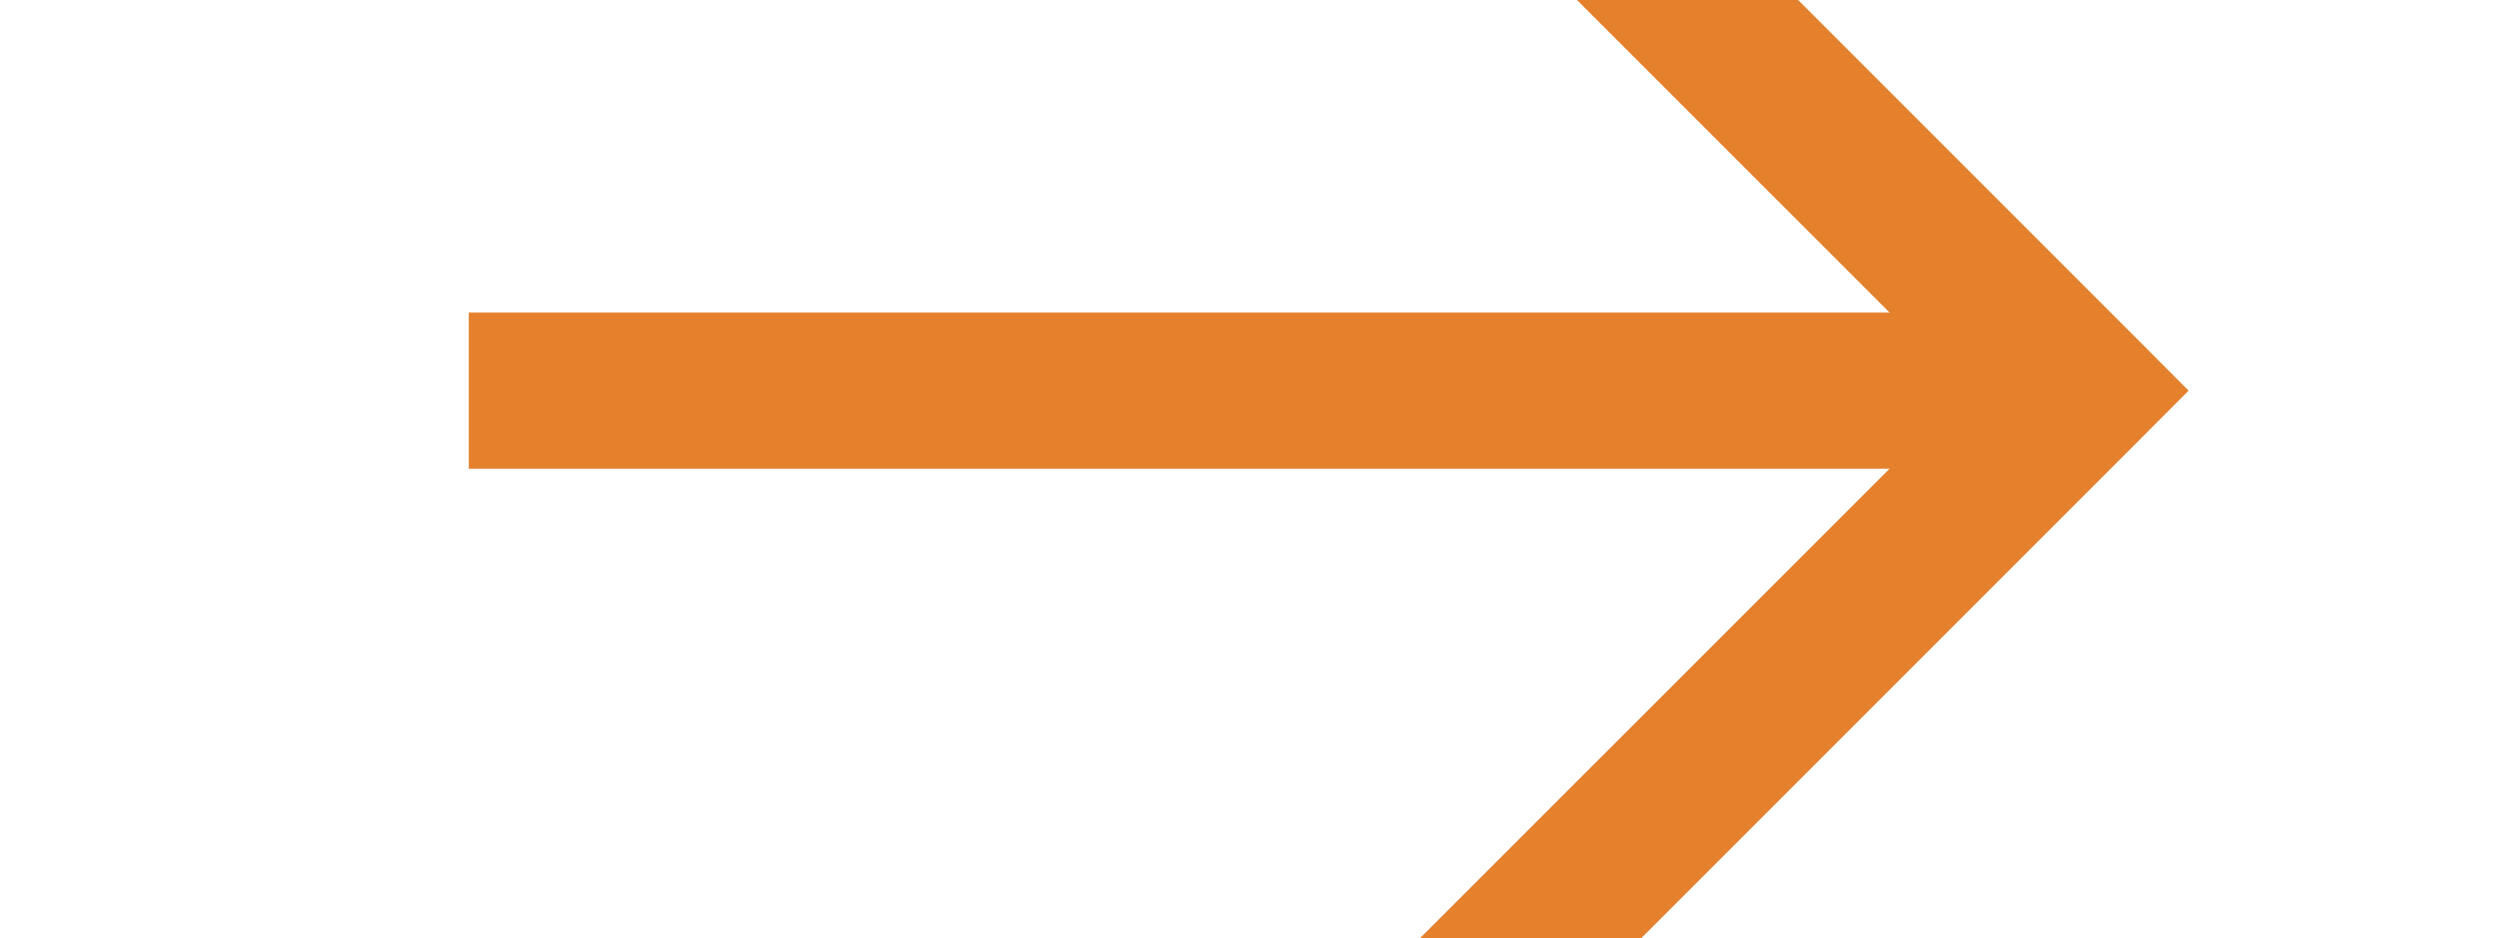
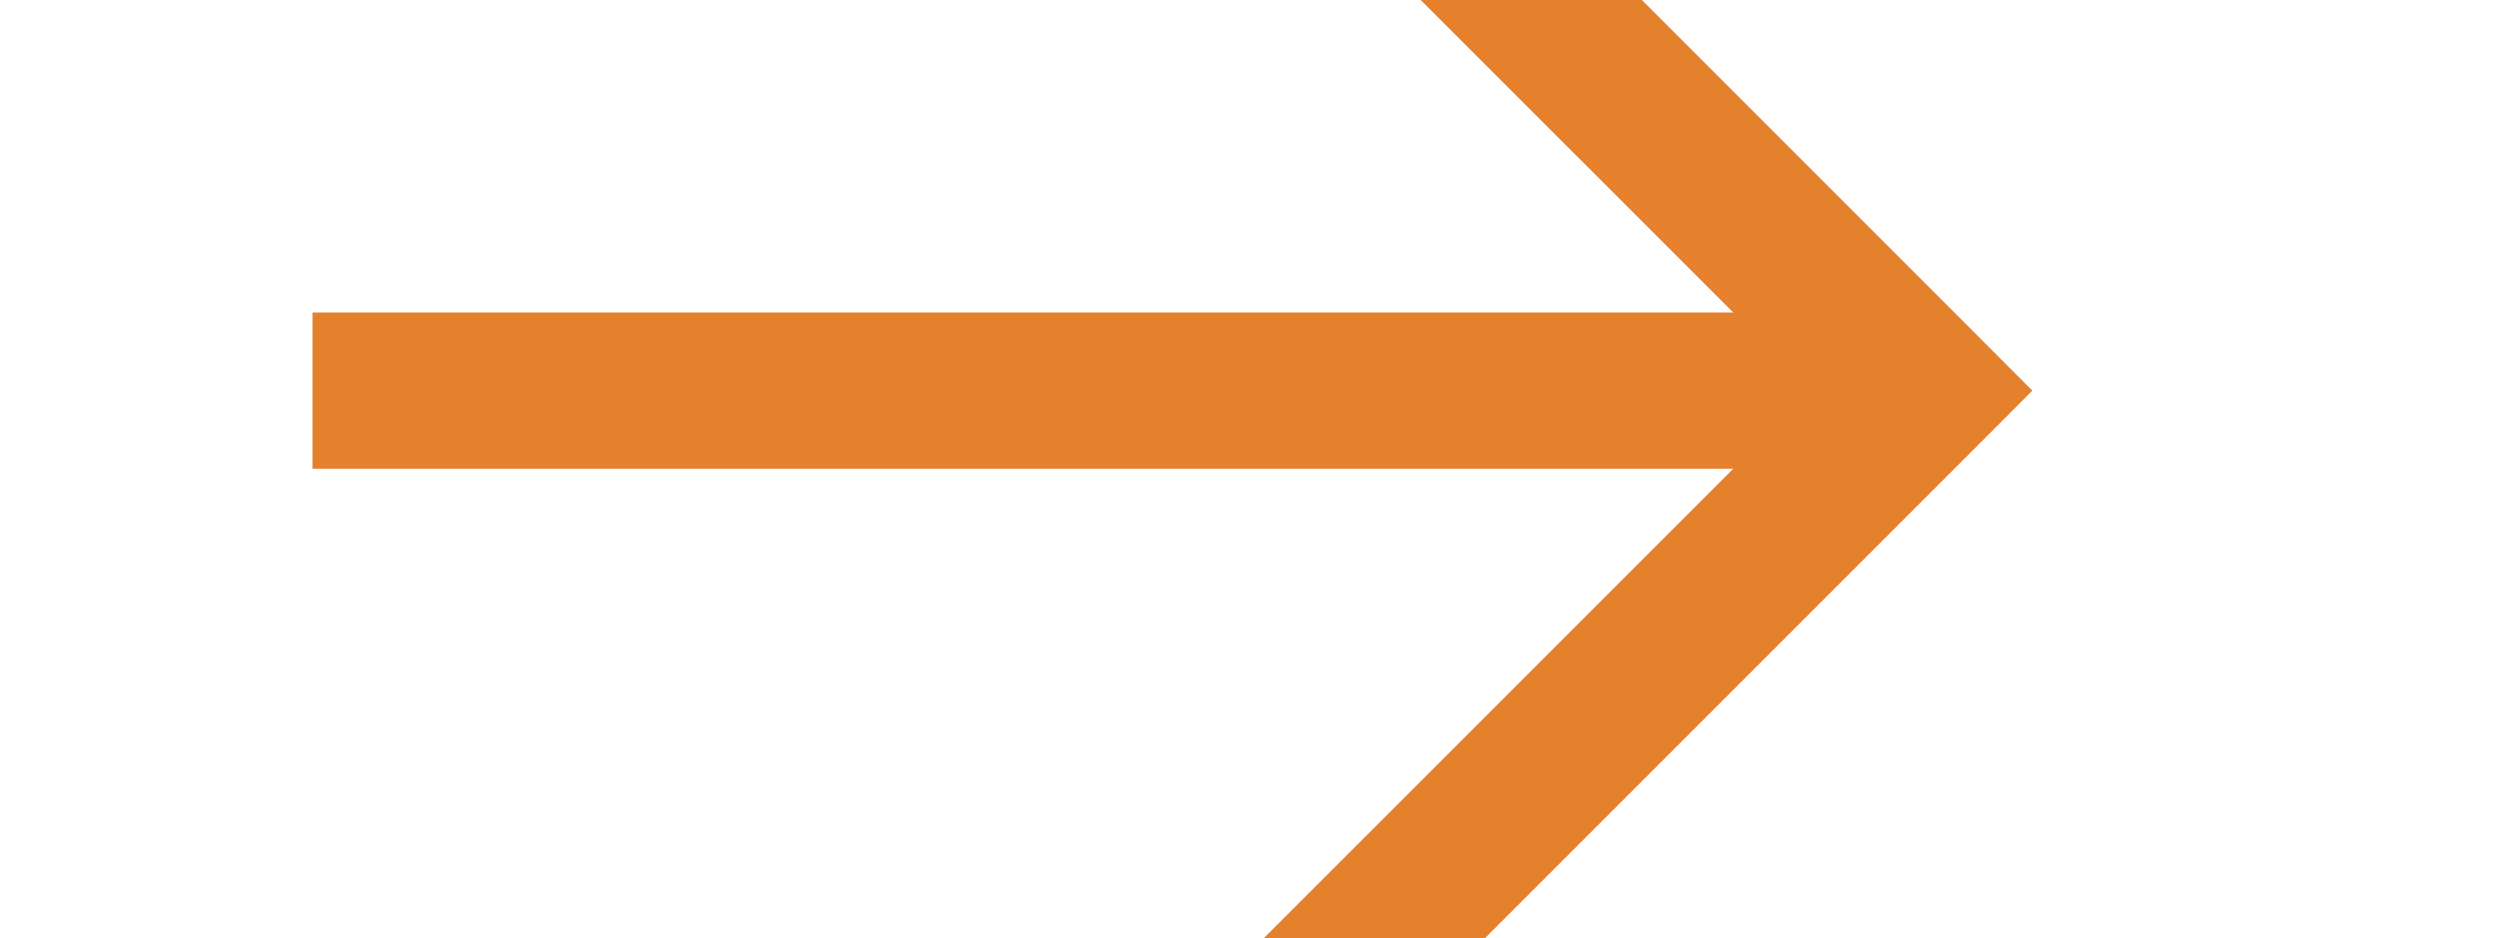
- <svg xmlns="http://www.w3.org/2000/svg" version="1.1" width="16px" height="6px" preserveAspectRatio="xMinYMid meet" viewBox="448 2253  16 4">
-   <path d="M 455.946 2249.854  L 460.593 2254.5  L 455.946 2259.146  L 456.654 2259.854  L 461.654 2254.854  L 462.007 2254.5  L 461.654 2254.146  L 456.654 2249.146  L 455.946 2249.854  Z " fill-rule="nonzero" fill="#e5812d" stroke="none" />
-   <path d="M 451 2254.5  L 461 2254.5  " stroke-width="1" stroke="#e5812d" fill="none" />
+ <svg xmlns="http://www.w3.org/2000/svg" version="1.1" width="16px" height="6px" preserveAspectRatio="xMinYMid meet" viewBox="450 2253  16 4">
+   <path d="M 456.946 2249.854  L 461.593 2254.5  L 456.946 2259.146  L 457.654 2259.854  L 462.654 2254.854  L 463.007 2254.5  L 462.654 2254.146  L 457.654 2249.146  L 456.946 2249.854  Z " fill-rule="nonzero" fill="#e5812d" stroke="none" />
+   <path d="M 452 2254.5  L 462 2254.5  " stroke-width="1" stroke="#e5812d" fill="none" />
</svg>
